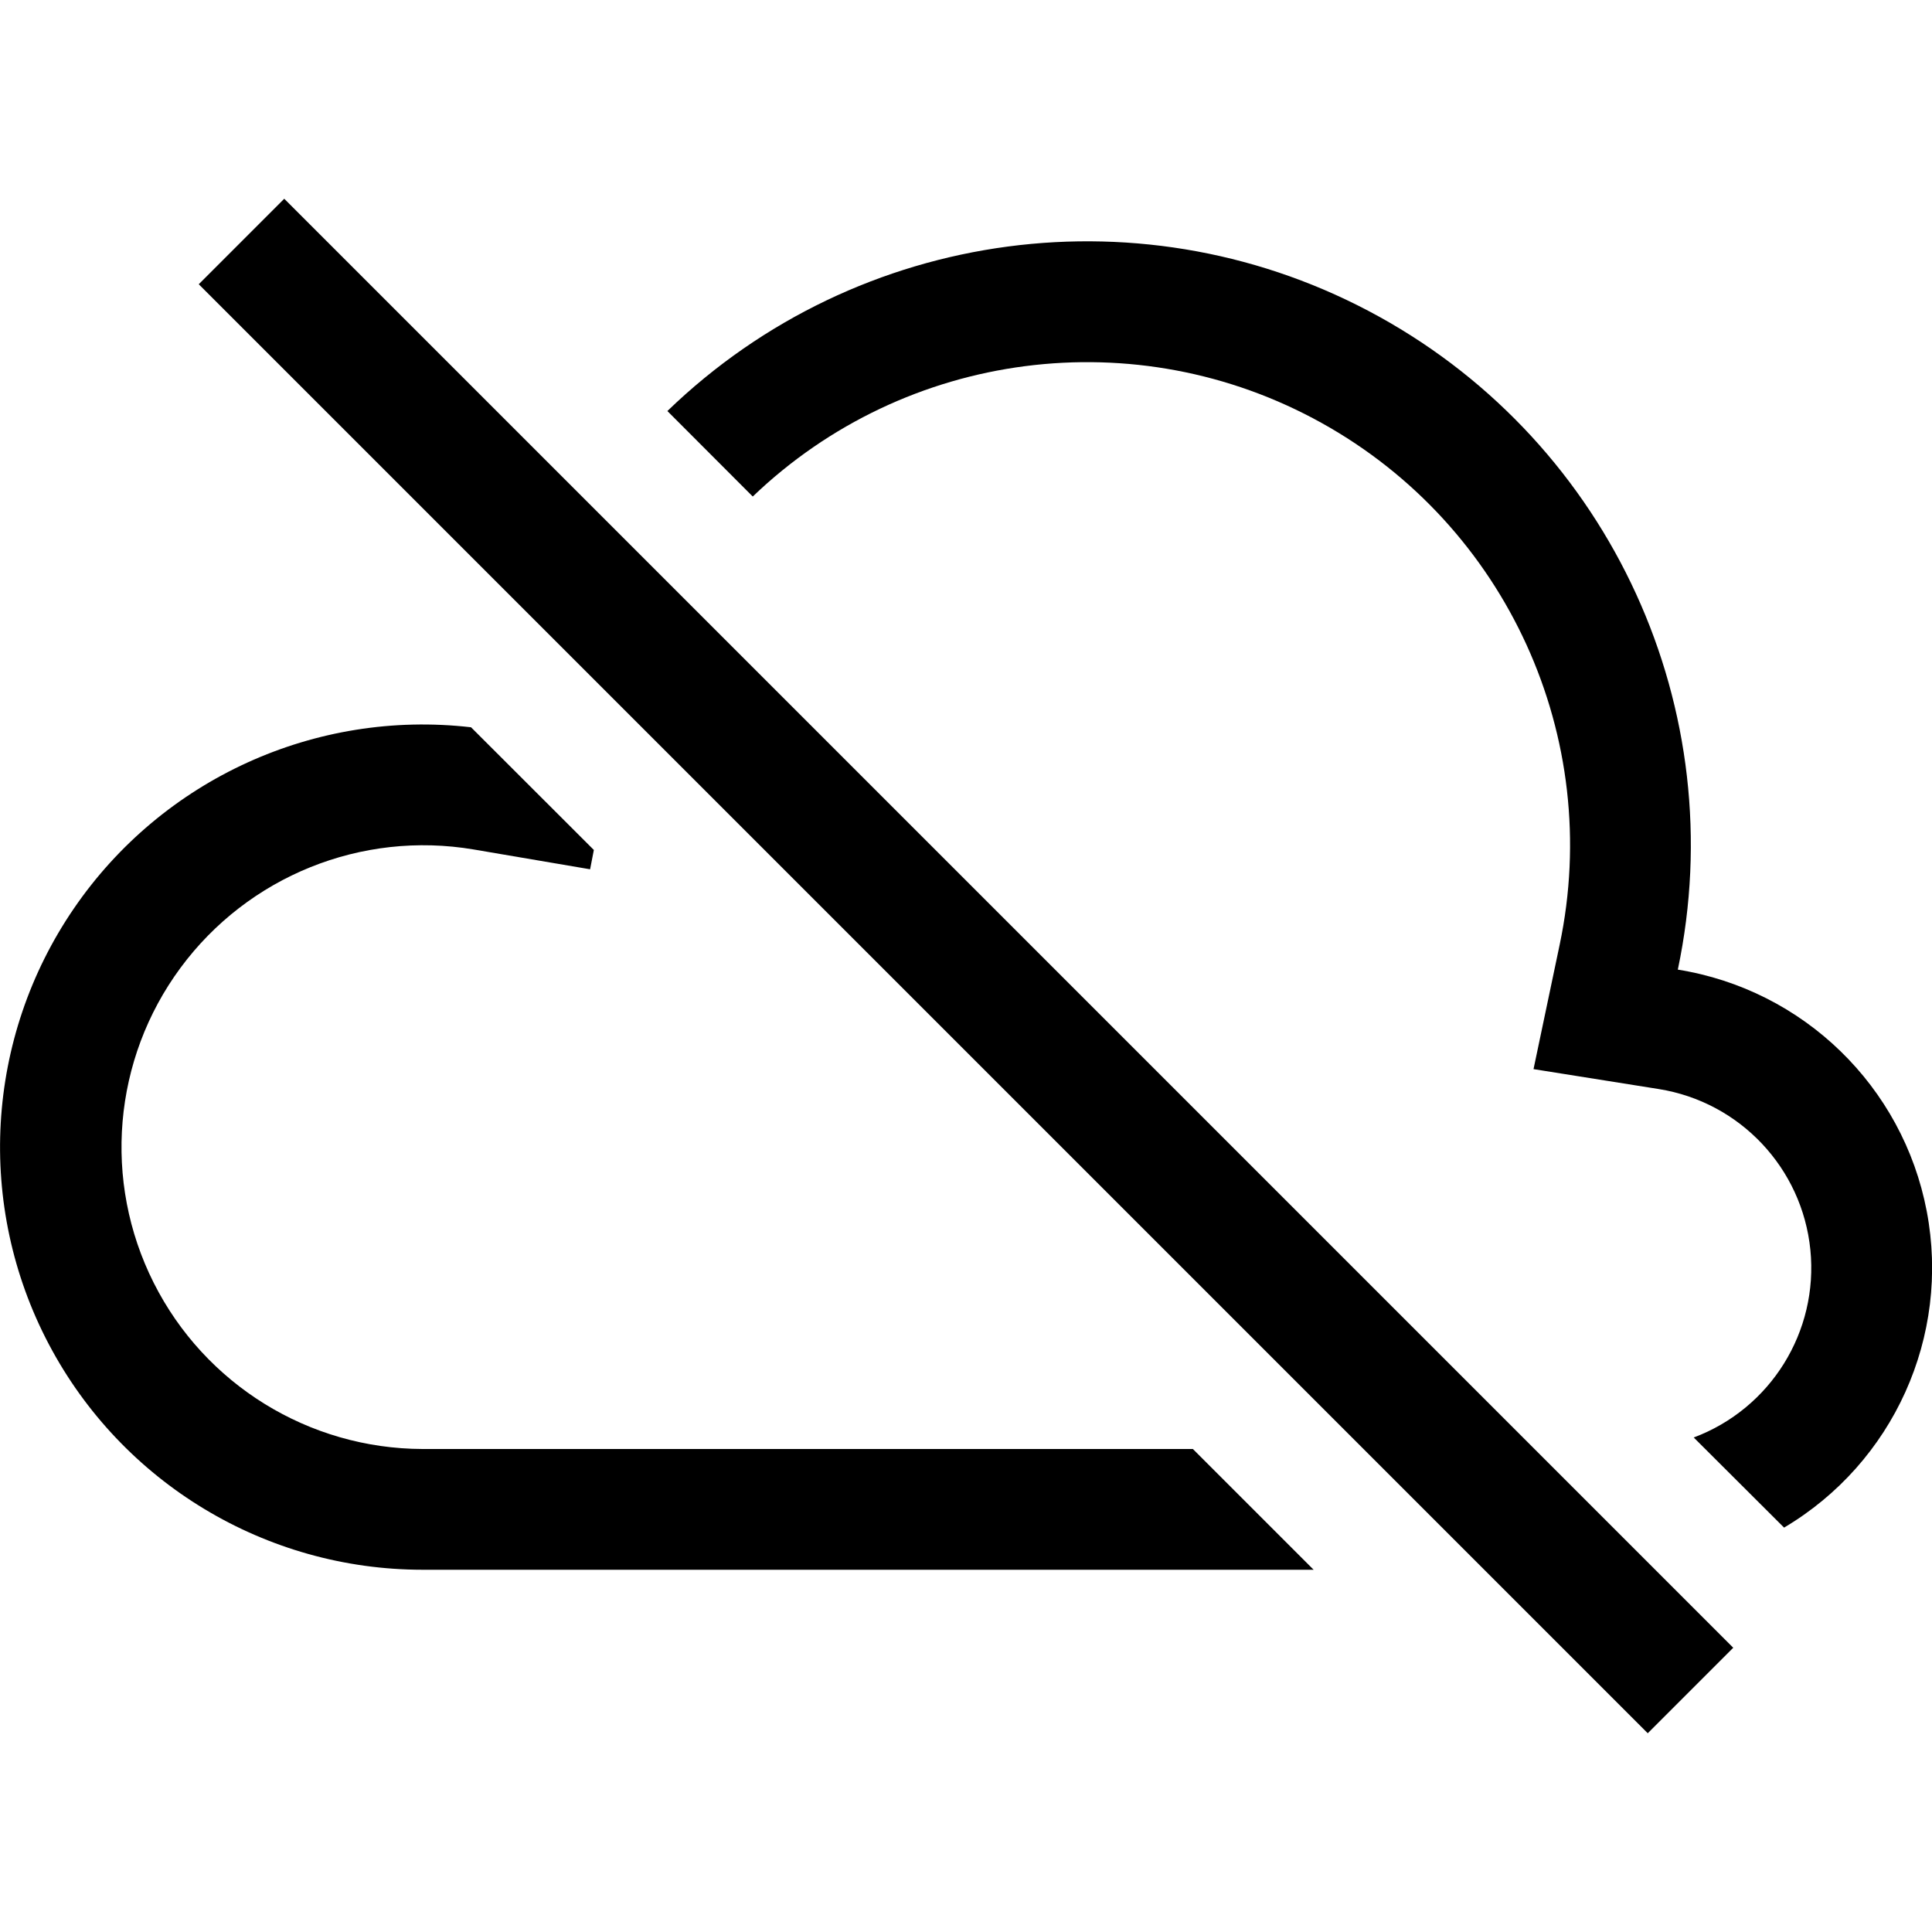
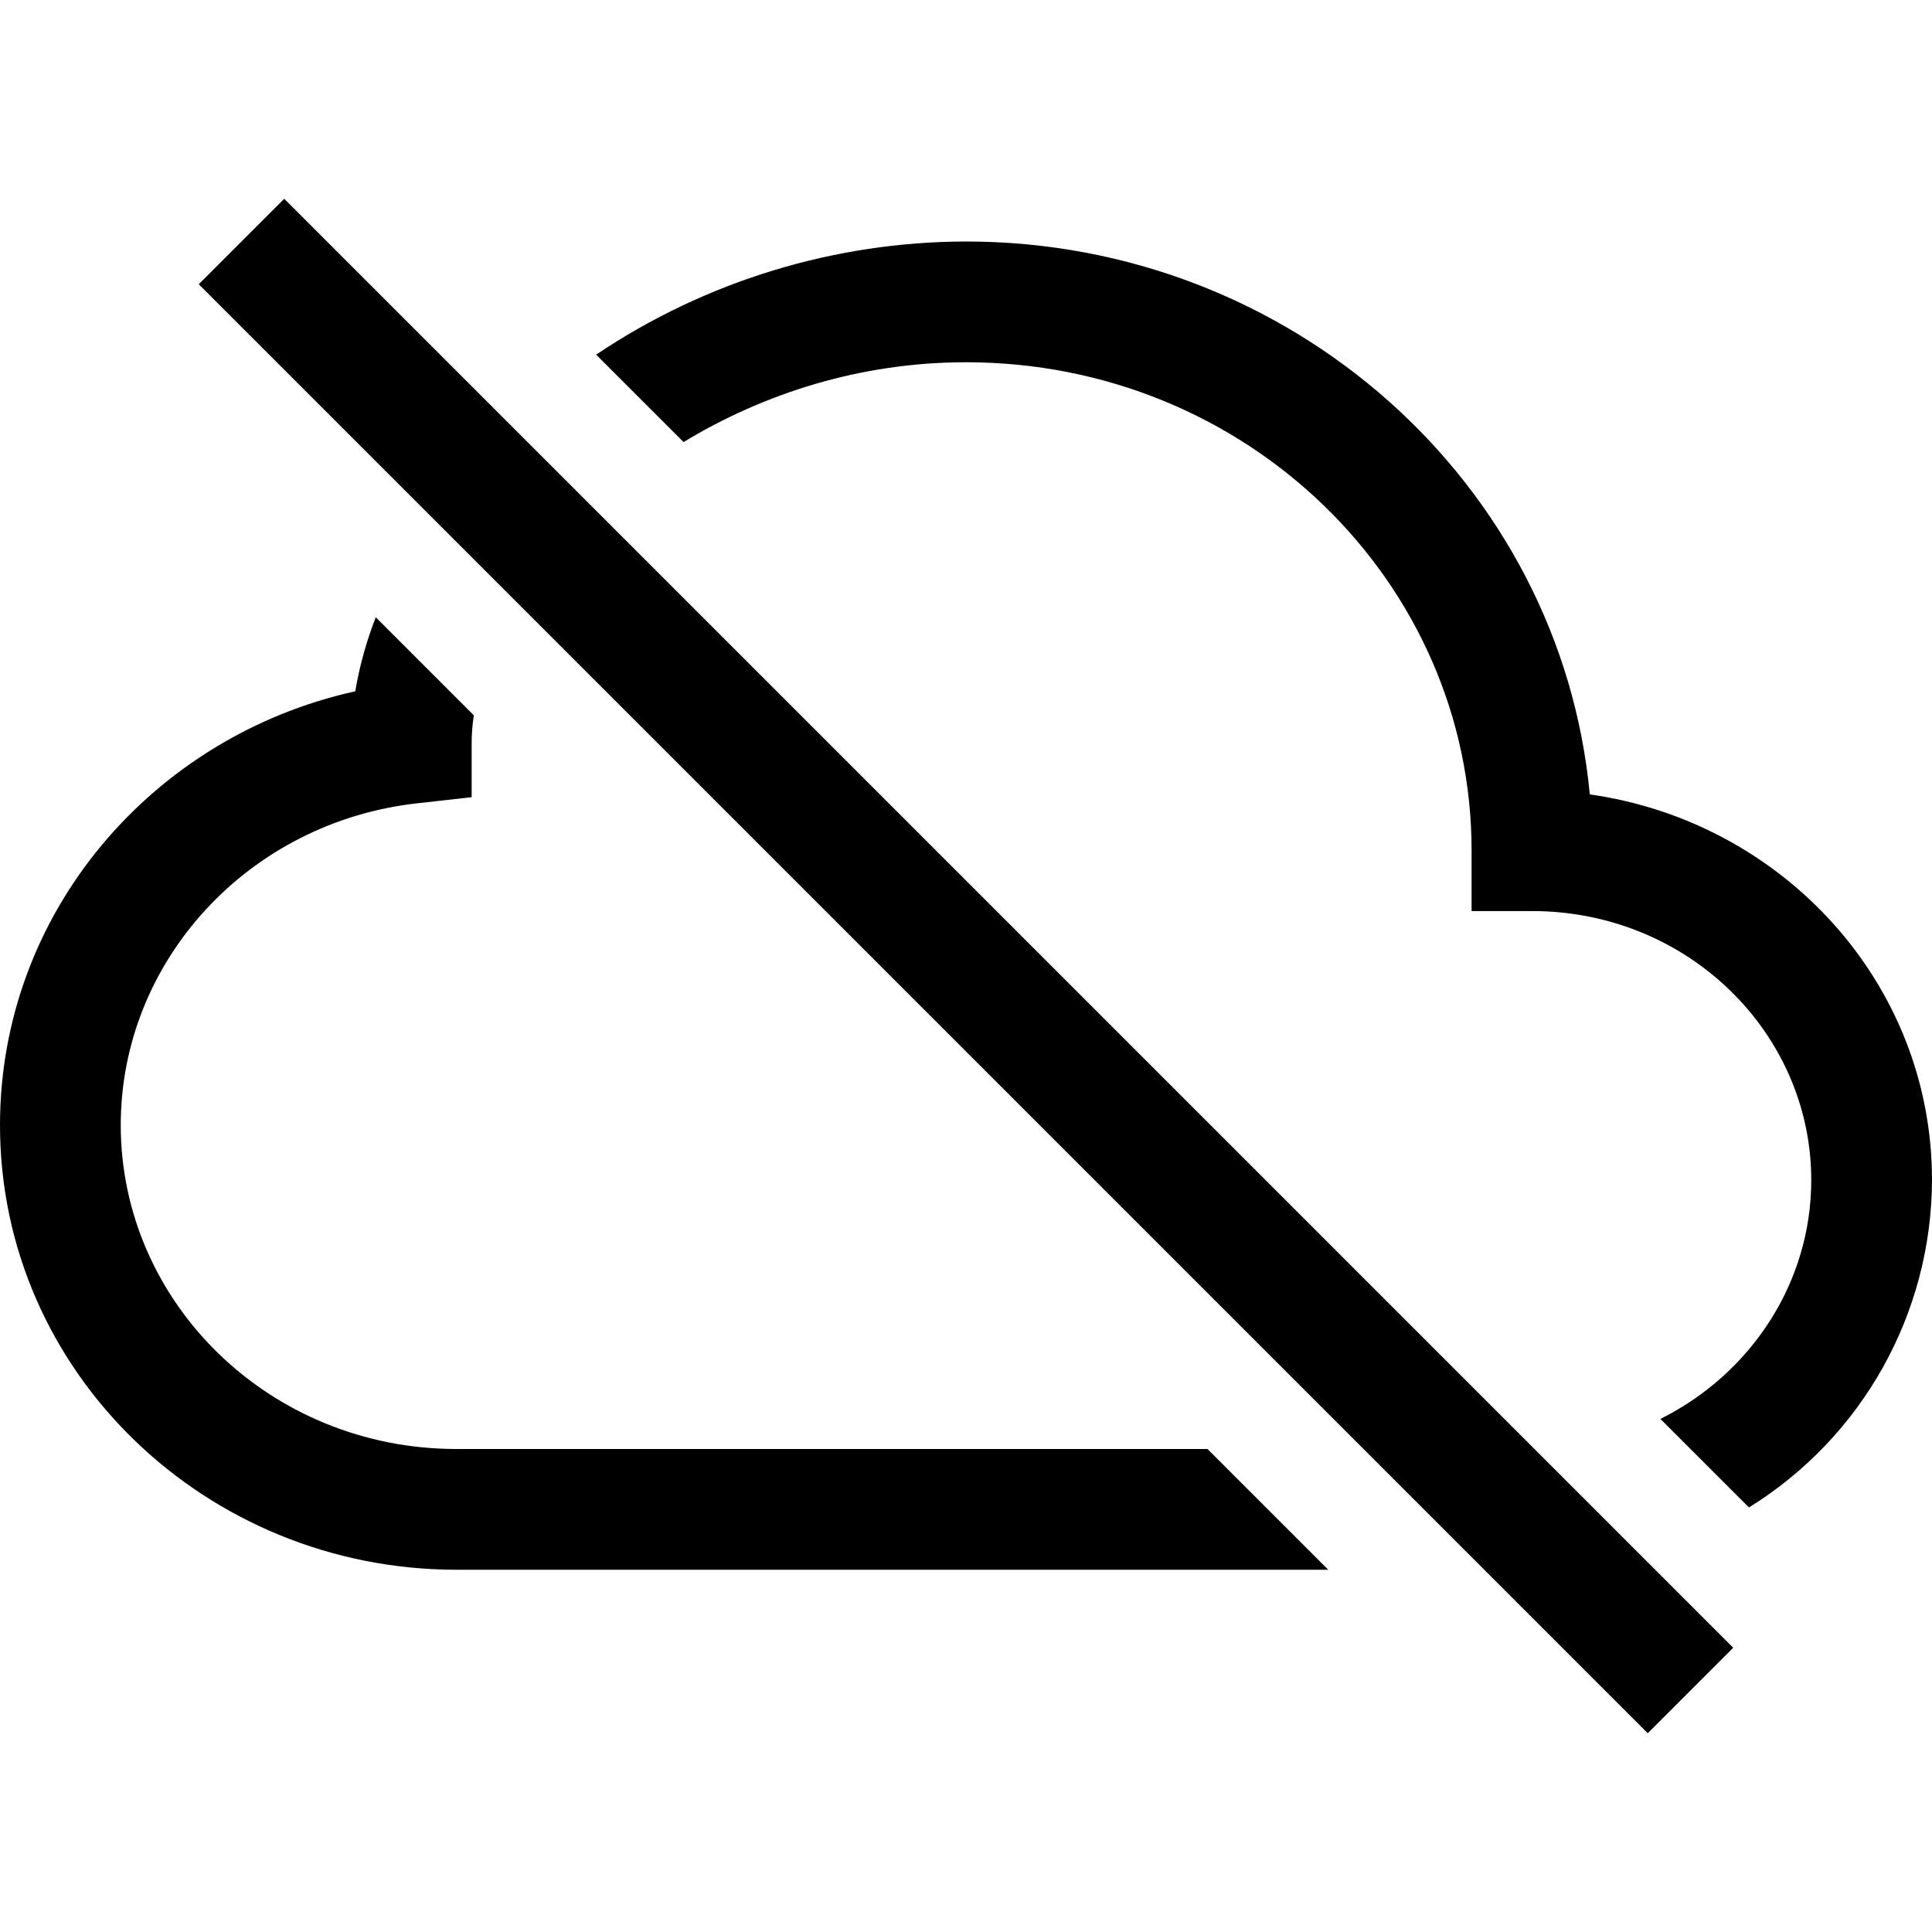
<svg xmlns="http://www.w3.org/2000/svg" class="bi bi-cloud-slash" width="1em" height="1em" viewBox="0 0 16 16" fill="currentColor">
-   <path d="M3.901 6.023A3.5 3.5 0 1 0 3.5 13h7.379l-1-1H3.5a2.5 2.5 0 1 1 .423-4.965l.964.164.031-.16-1.017-1.016zm10.125 5.882a1.5 1.5 0 0 0-.289-2.886L12.7 8.854l.216-1.028a4 4 0 0 0-6.682-3.714l-.707-.708a5 5 0 0 1 8.368 4.626 2.501 2.501 0 0 1 .88 4.621l-.748-.746z" />
-   <path fill-rule="evenodd" d="M13.646 14.354l-12-12 .708-.708 12 12-.707.707z" />
+   <path fill-rule="evenodd" d="M3.112 5.112a3.125 3.125 0 0 0-.17.613C1.266 6.095 0 7.555 0 9.318 0 11.366 1.708 13 3.781 13H11l-1-1H3.781C2.231 12 1 10.785 1 9.318c0-1.365 1.064-2.513 2.46-2.666l.446-.05v-.447c0-.075.006-.152.018-.231l-.812-.812zm2.55-1.45l-.725-.725A5.512 5.512 0 0 1 8 2c2.69 0 4.923 2 5.166 4.579C14.758 6.804 16 8.137 16 9.773a3.2 3.2 0 0 1-1.516 2.711l-.733-.733C14.498 11.378 15 10.626 15 9.773c0-1.216-1.02-2.228-2.313-2.228h-.5v-.5C12.188 4.825 10.328 3 8 3c-.875 0-1.678.26-2.339.661zm7.984 10.692l-12-12 .708-.708 12 12-.707.707z" />
</svg>
